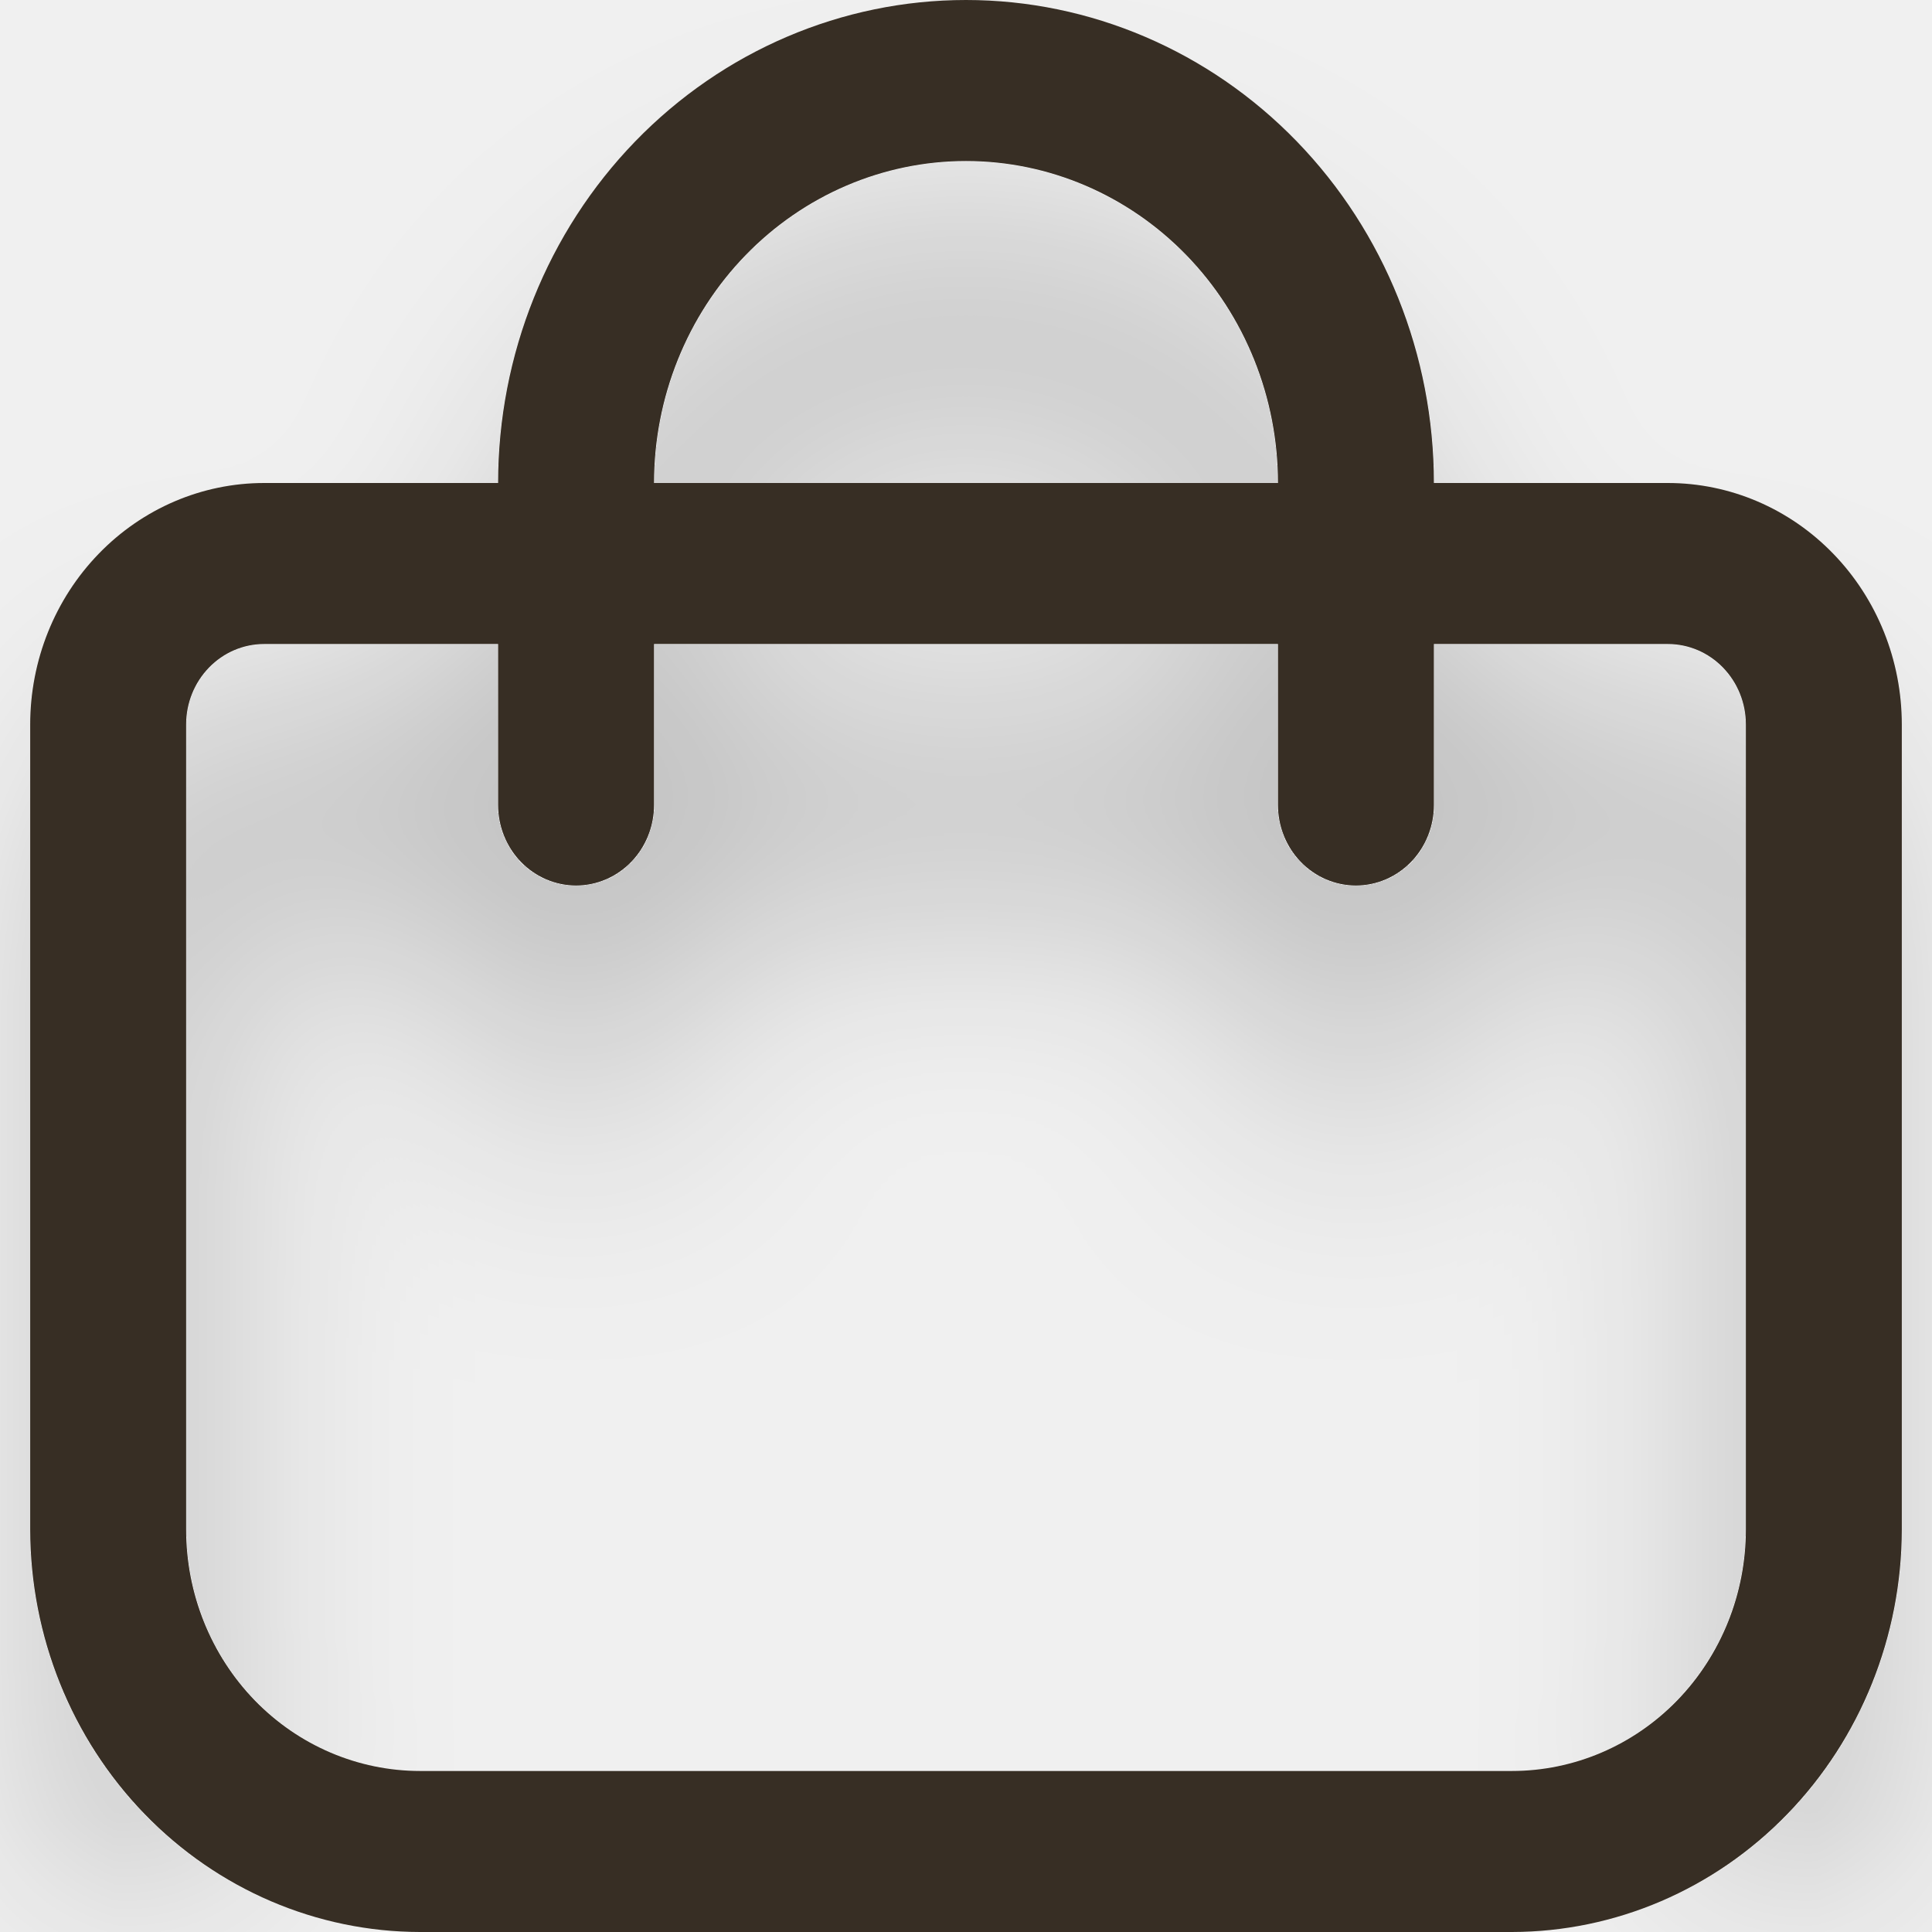
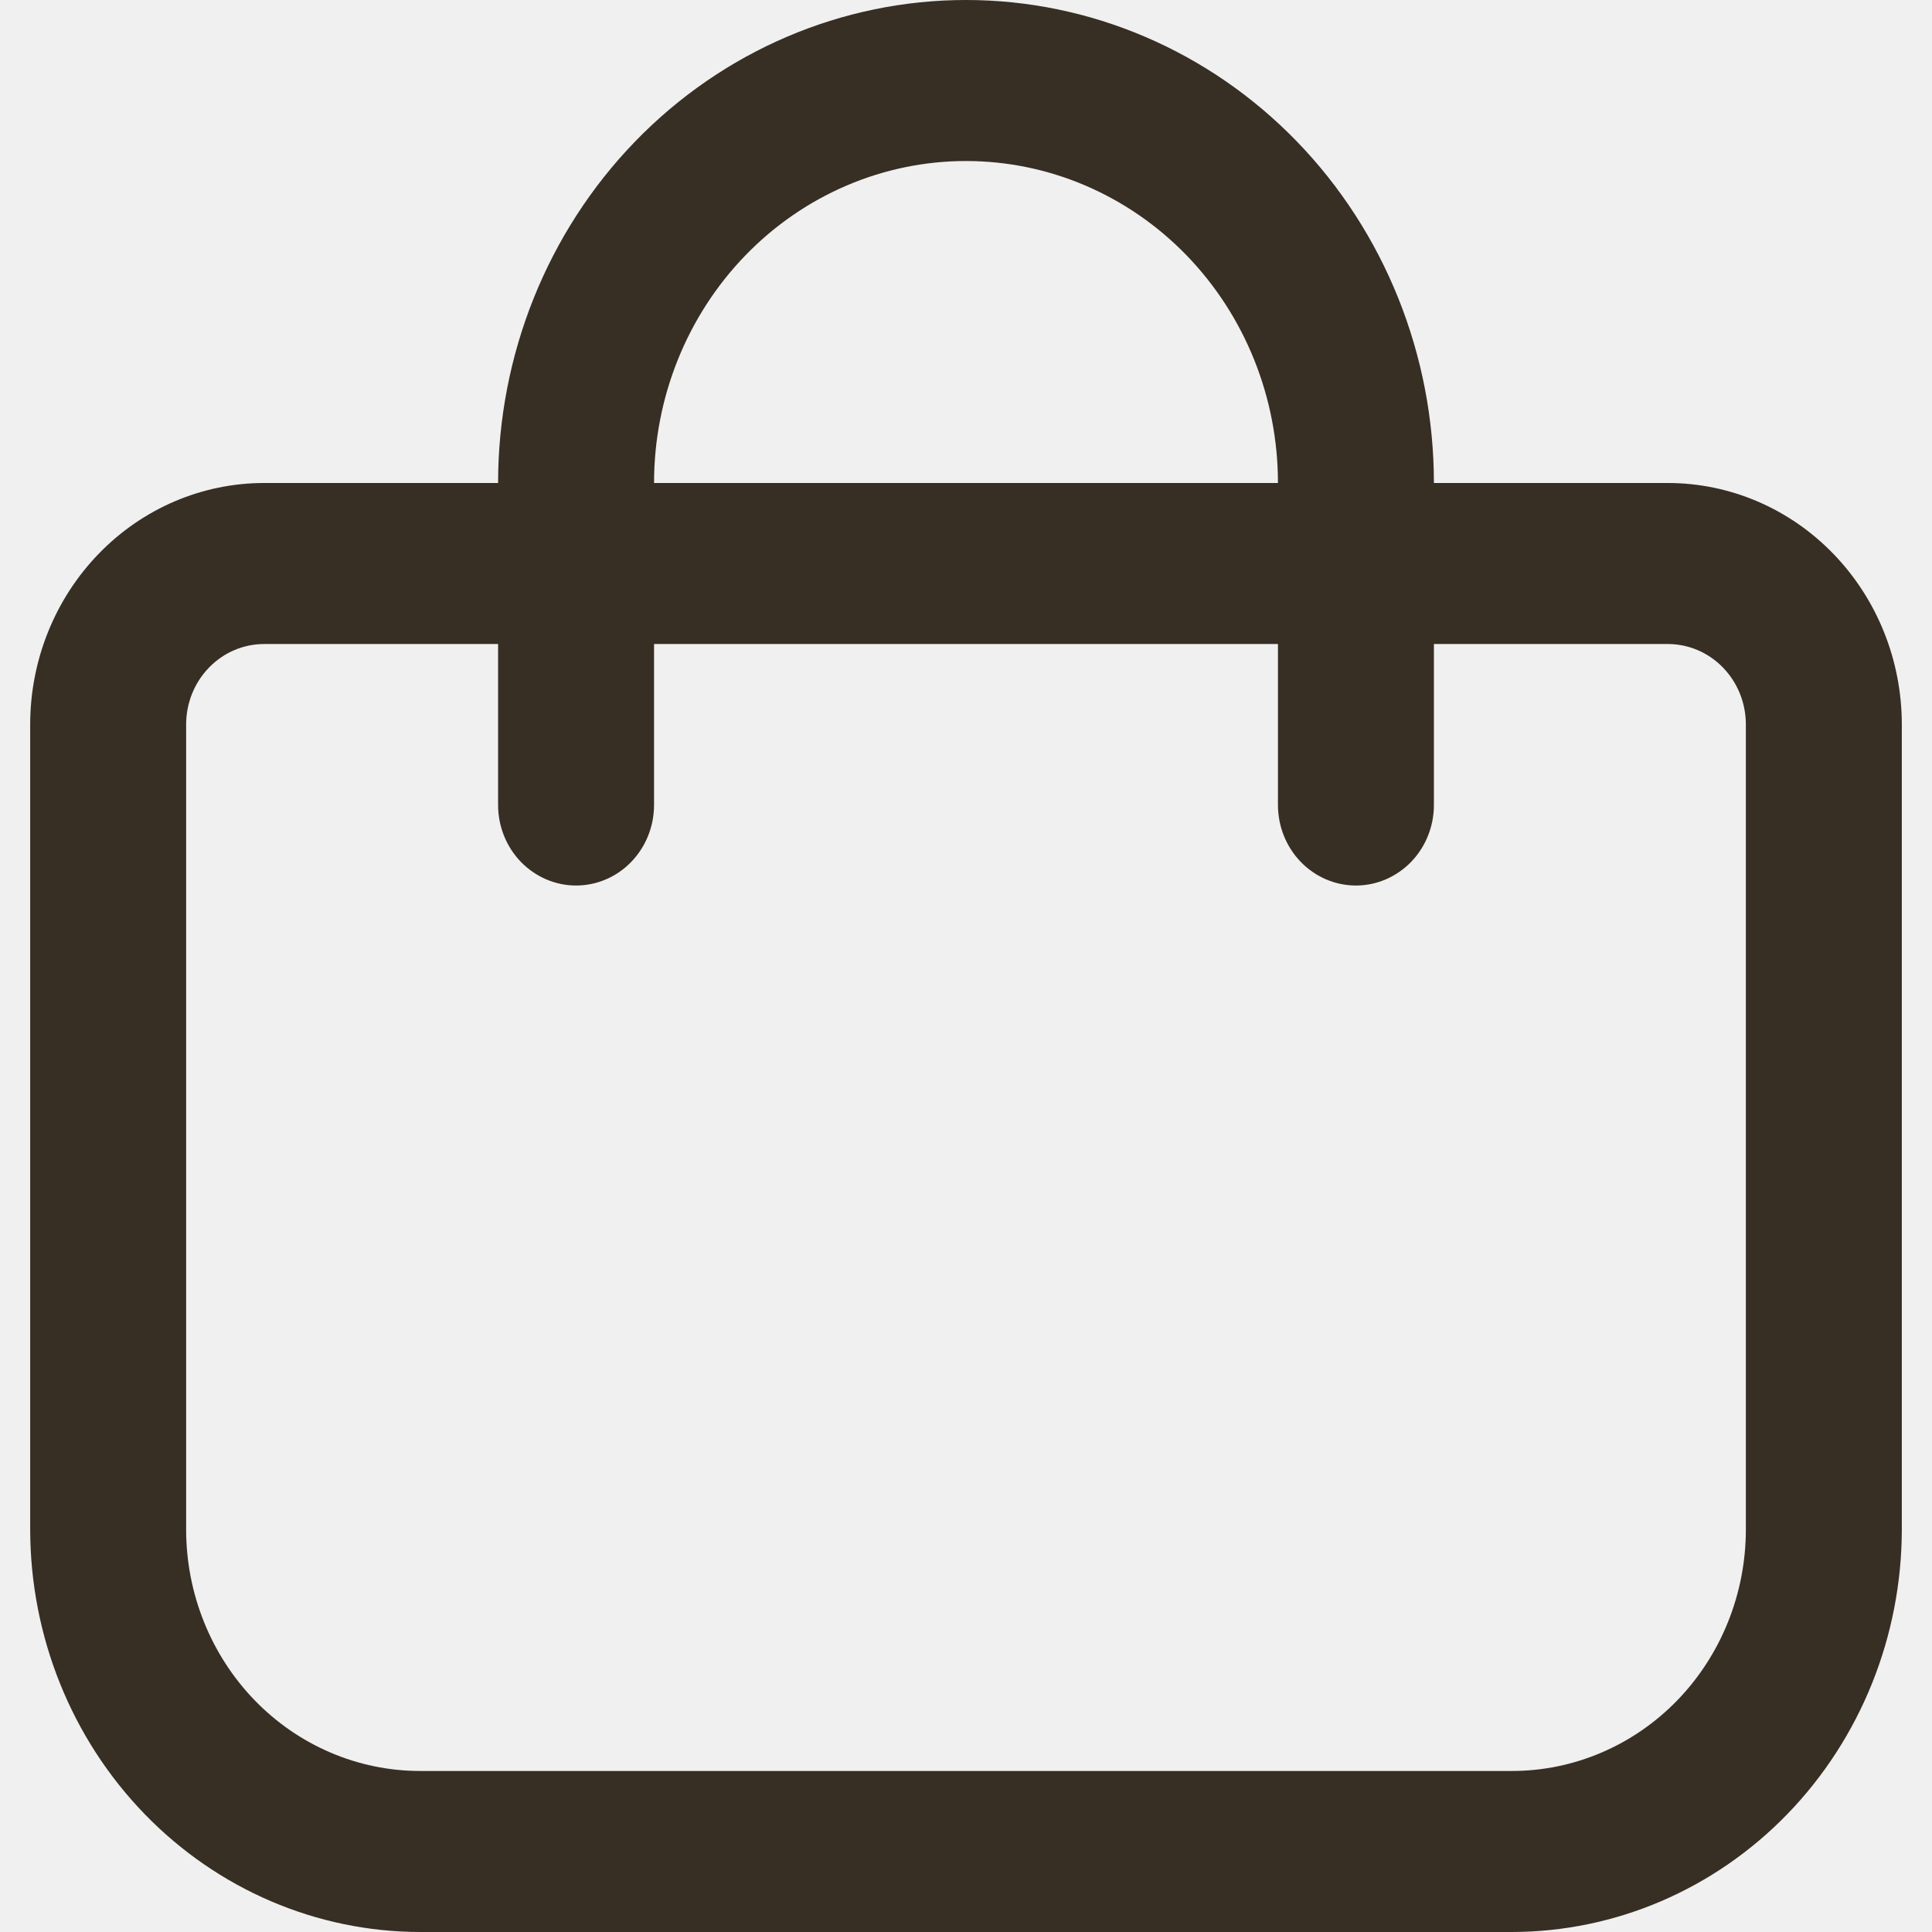
<svg xmlns="http://www.w3.org/2000/svg" width="22" height="22" viewBox="0 0 31 32" fill="none">
-   <g filter="url(#filter0_d_176_62)">
+   <g clip-path="url(#clip0_167_6771)">
    <path d="M27.125 8H23.25C23.25 5.878 22.433 3.843 20.98 2.343C19.527 0.843 17.555 0 15.5 0C13.445 0 11.473 0.843 10.02 2.343C8.567 3.843 7.75 5.878 7.75 8H3.875C2.847 8 1.862 8.421 1.135 9.172C0.408 9.922 0 10.939 0 12L0 25.333C0.002 27.101 0.683 28.795 1.894 30.045C3.105 31.295 4.746 31.998 6.458 32H24.542C26.254 31.998 27.895 31.295 29.106 30.045C30.317 28.795 30.998 27.101 31 25.333V12C31 10.939 30.592 9.922 29.865 9.172C29.138 8.421 28.153 8 27.125 8ZM15.5 2.667C16.87 2.667 18.184 3.229 19.153 4.229C20.122 5.229 20.667 6.586 20.667 8H10.333C10.333 6.586 10.878 5.229 11.847 4.229C12.816 3.229 14.13 2.667 15.5 2.667ZM28.417 25.333C28.417 26.394 28.008 27.412 27.282 28.162C26.555 28.912 25.569 29.333 24.542 29.333H6.458C5.431 29.333 4.445 28.912 3.718 28.162C2.992 27.412 2.583 26.394 2.583 25.333V12C2.583 11.646 2.719 11.307 2.962 11.057C3.204 10.807 3.532 10.667 3.875 10.667H7.75V13.333C7.75 13.687 7.886 14.026 8.128 14.276C8.371 14.526 8.699 14.667 9.042 14.667C9.384 14.667 9.713 14.526 9.955 14.276C10.197 14.026 10.333 13.687 10.333 13.333V10.667H20.667V13.333C20.667 13.687 20.803 14.026 21.045 14.276C21.287 14.526 21.616 14.667 21.958 14.667C22.301 14.667 22.629 14.526 22.872 14.276C23.114 14.026 23.25 13.687 23.25 13.333V10.667H27.125C27.468 10.667 27.796 10.807 28.038 11.057C28.281 11.307 28.417 11.646 28.417 12V25.333Z" fill="#372E24" />
  </g>
  <defs>
-     <filter id="filter0_d_176_62" x="-4" y="0" width="39" height="40" filterUnits="userSpaceOnUse" color-interpolation-filters="sRGB">
-       <feFlood flood-opacity="0" result="BackgroundImageFix" />
-       <feColorMatrix in="SourceAlpha" type="matrix" values="0 0 0 0 0 0 0 0 0 0 0 0 0 0 0 0 0 0 127 0" result="hardAlpha" />
-       <feOffset dy="4" />
-       <feGaussianBlur stdDeviation="2" />
-       <feComposite in2="hardAlpha" operator="out" />
-       <feColorMatrix type="matrix" values="0 0 0 0 0 0 0 0 0 0 0 0 0 0 0 0 0 0 0.25 0" />
-       <feBlend mode="normal" in2="BackgroundImageFix" result="effect1_dropShadow_176_62" />
-       <feBlend mode="normal" in="SourceGraphic" in2="effect1_dropShadow_176_62" result="shape" />
-     </filter>
+     <clipPath id="clip0_167_6771">
+       <rect width="31" height="32" fill="white" />
+     </clipPath>
  </defs>
</svg>
